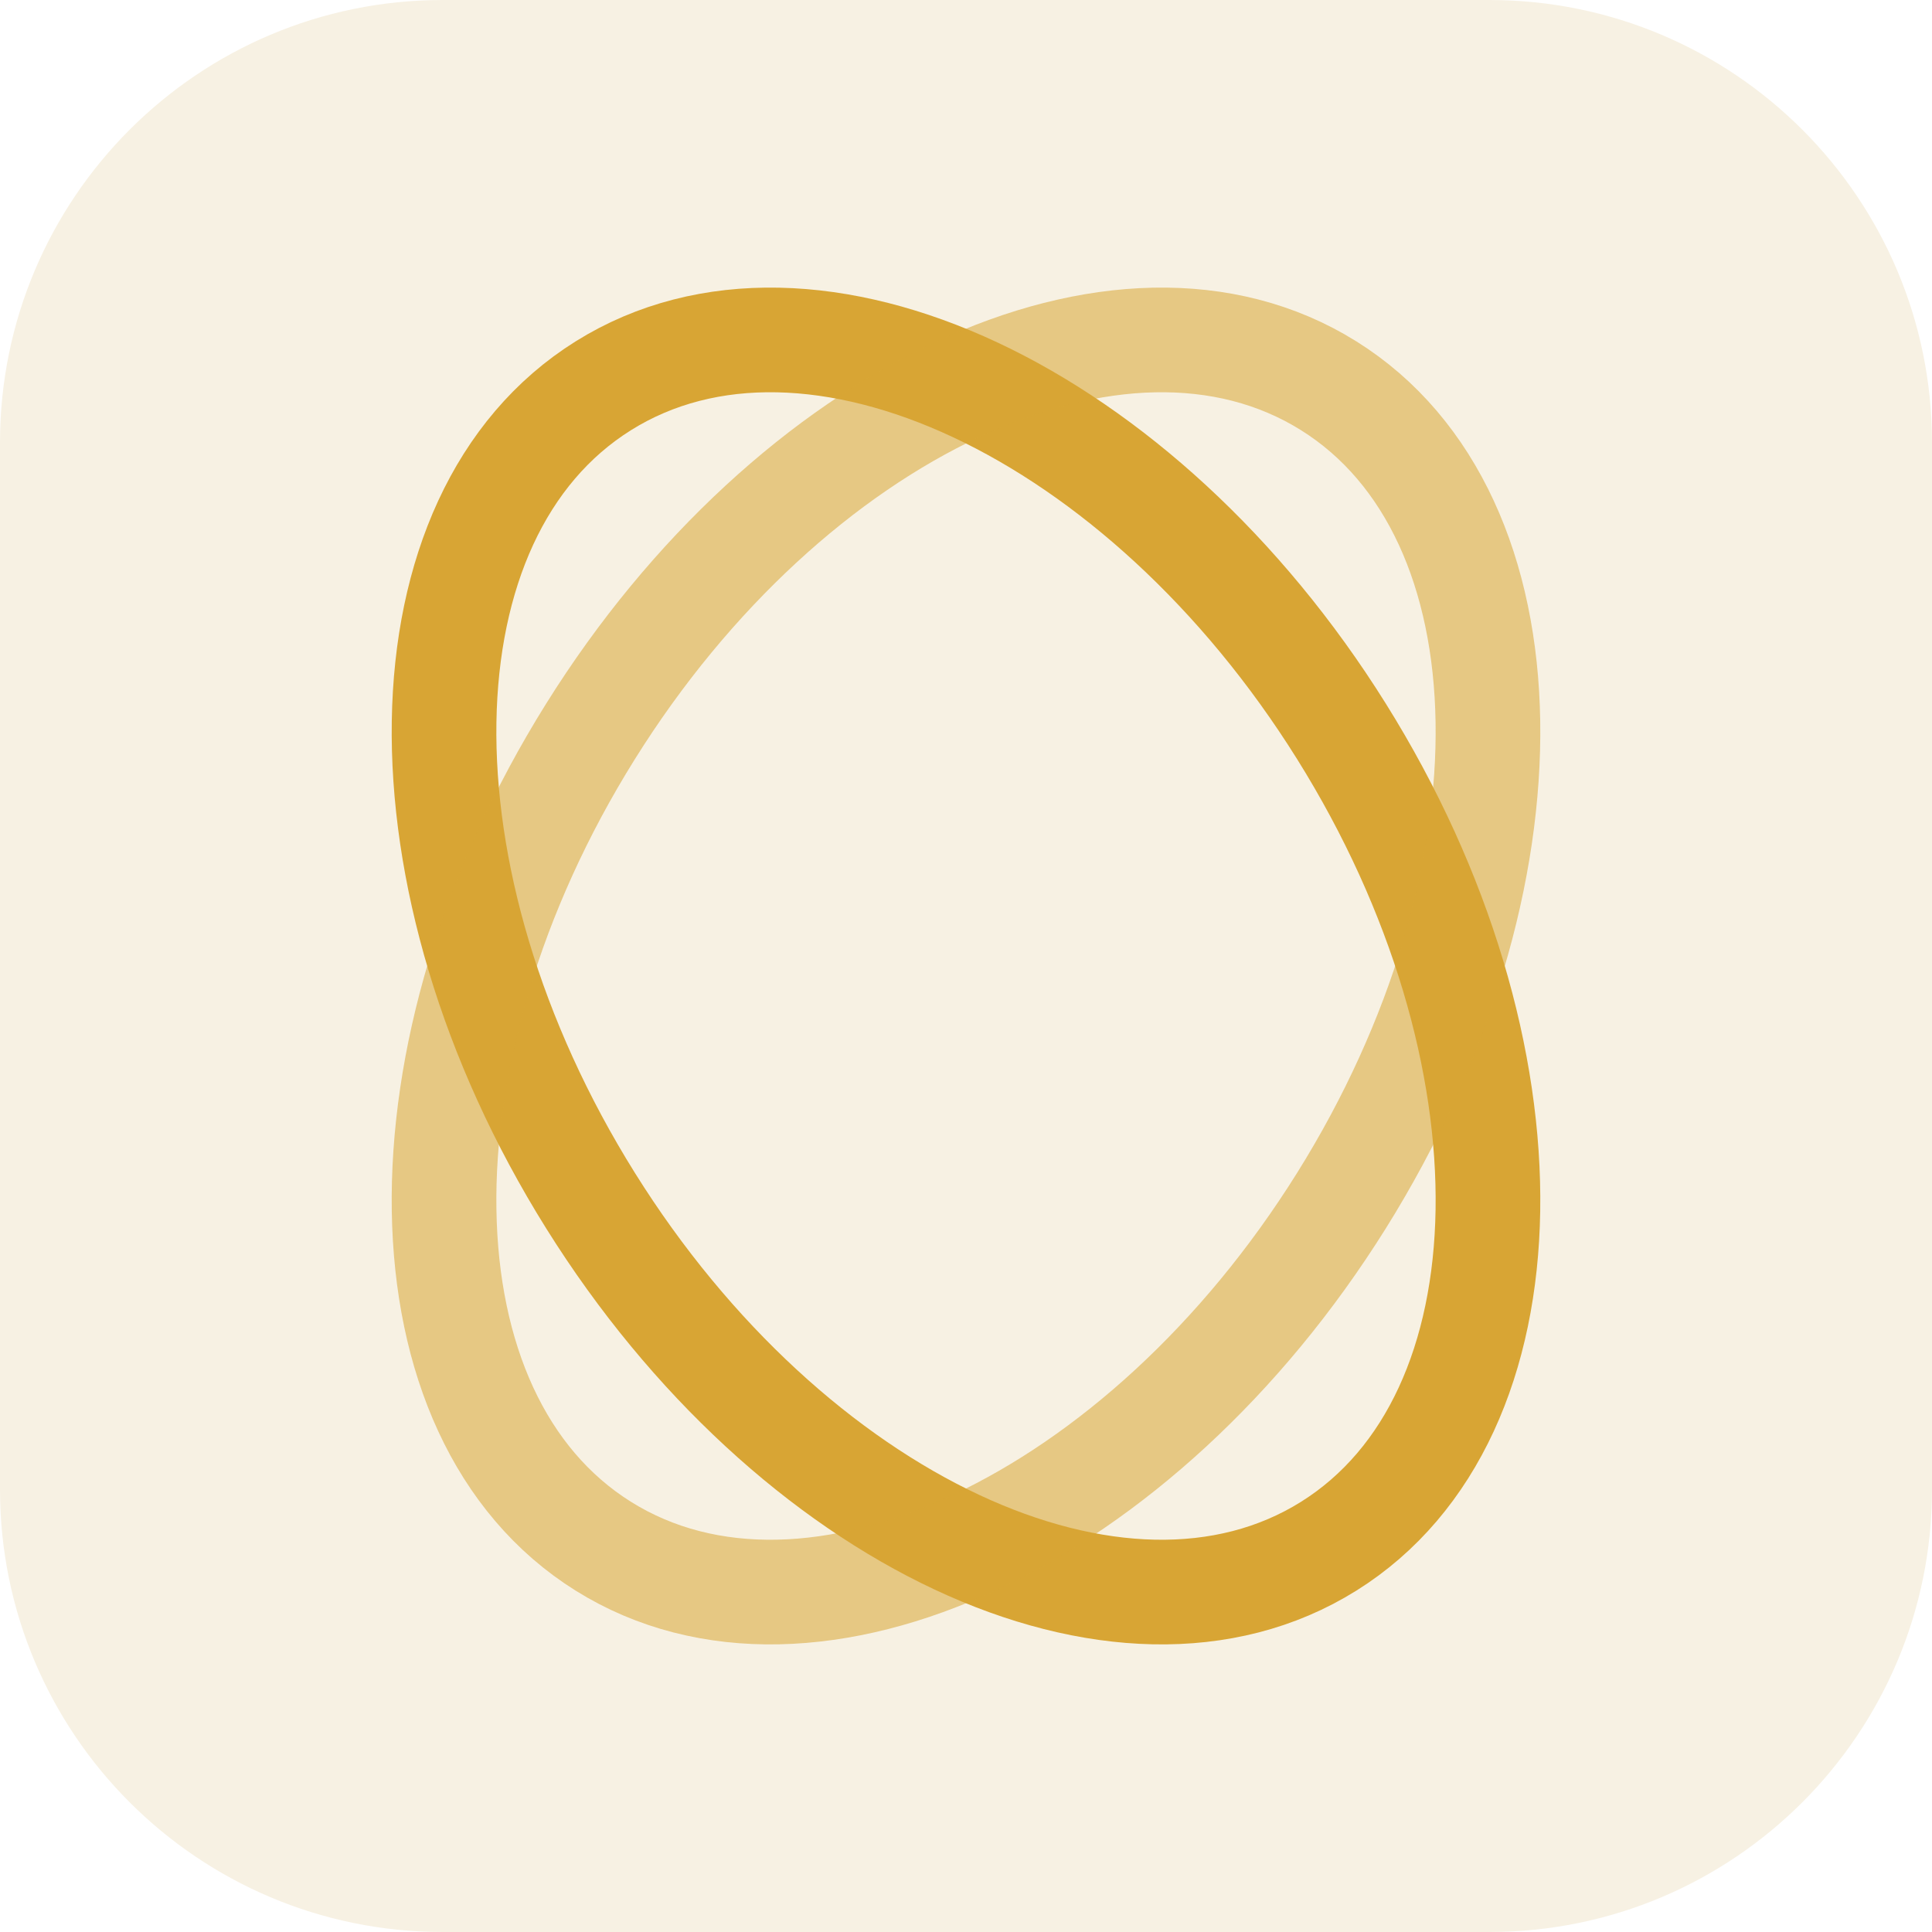
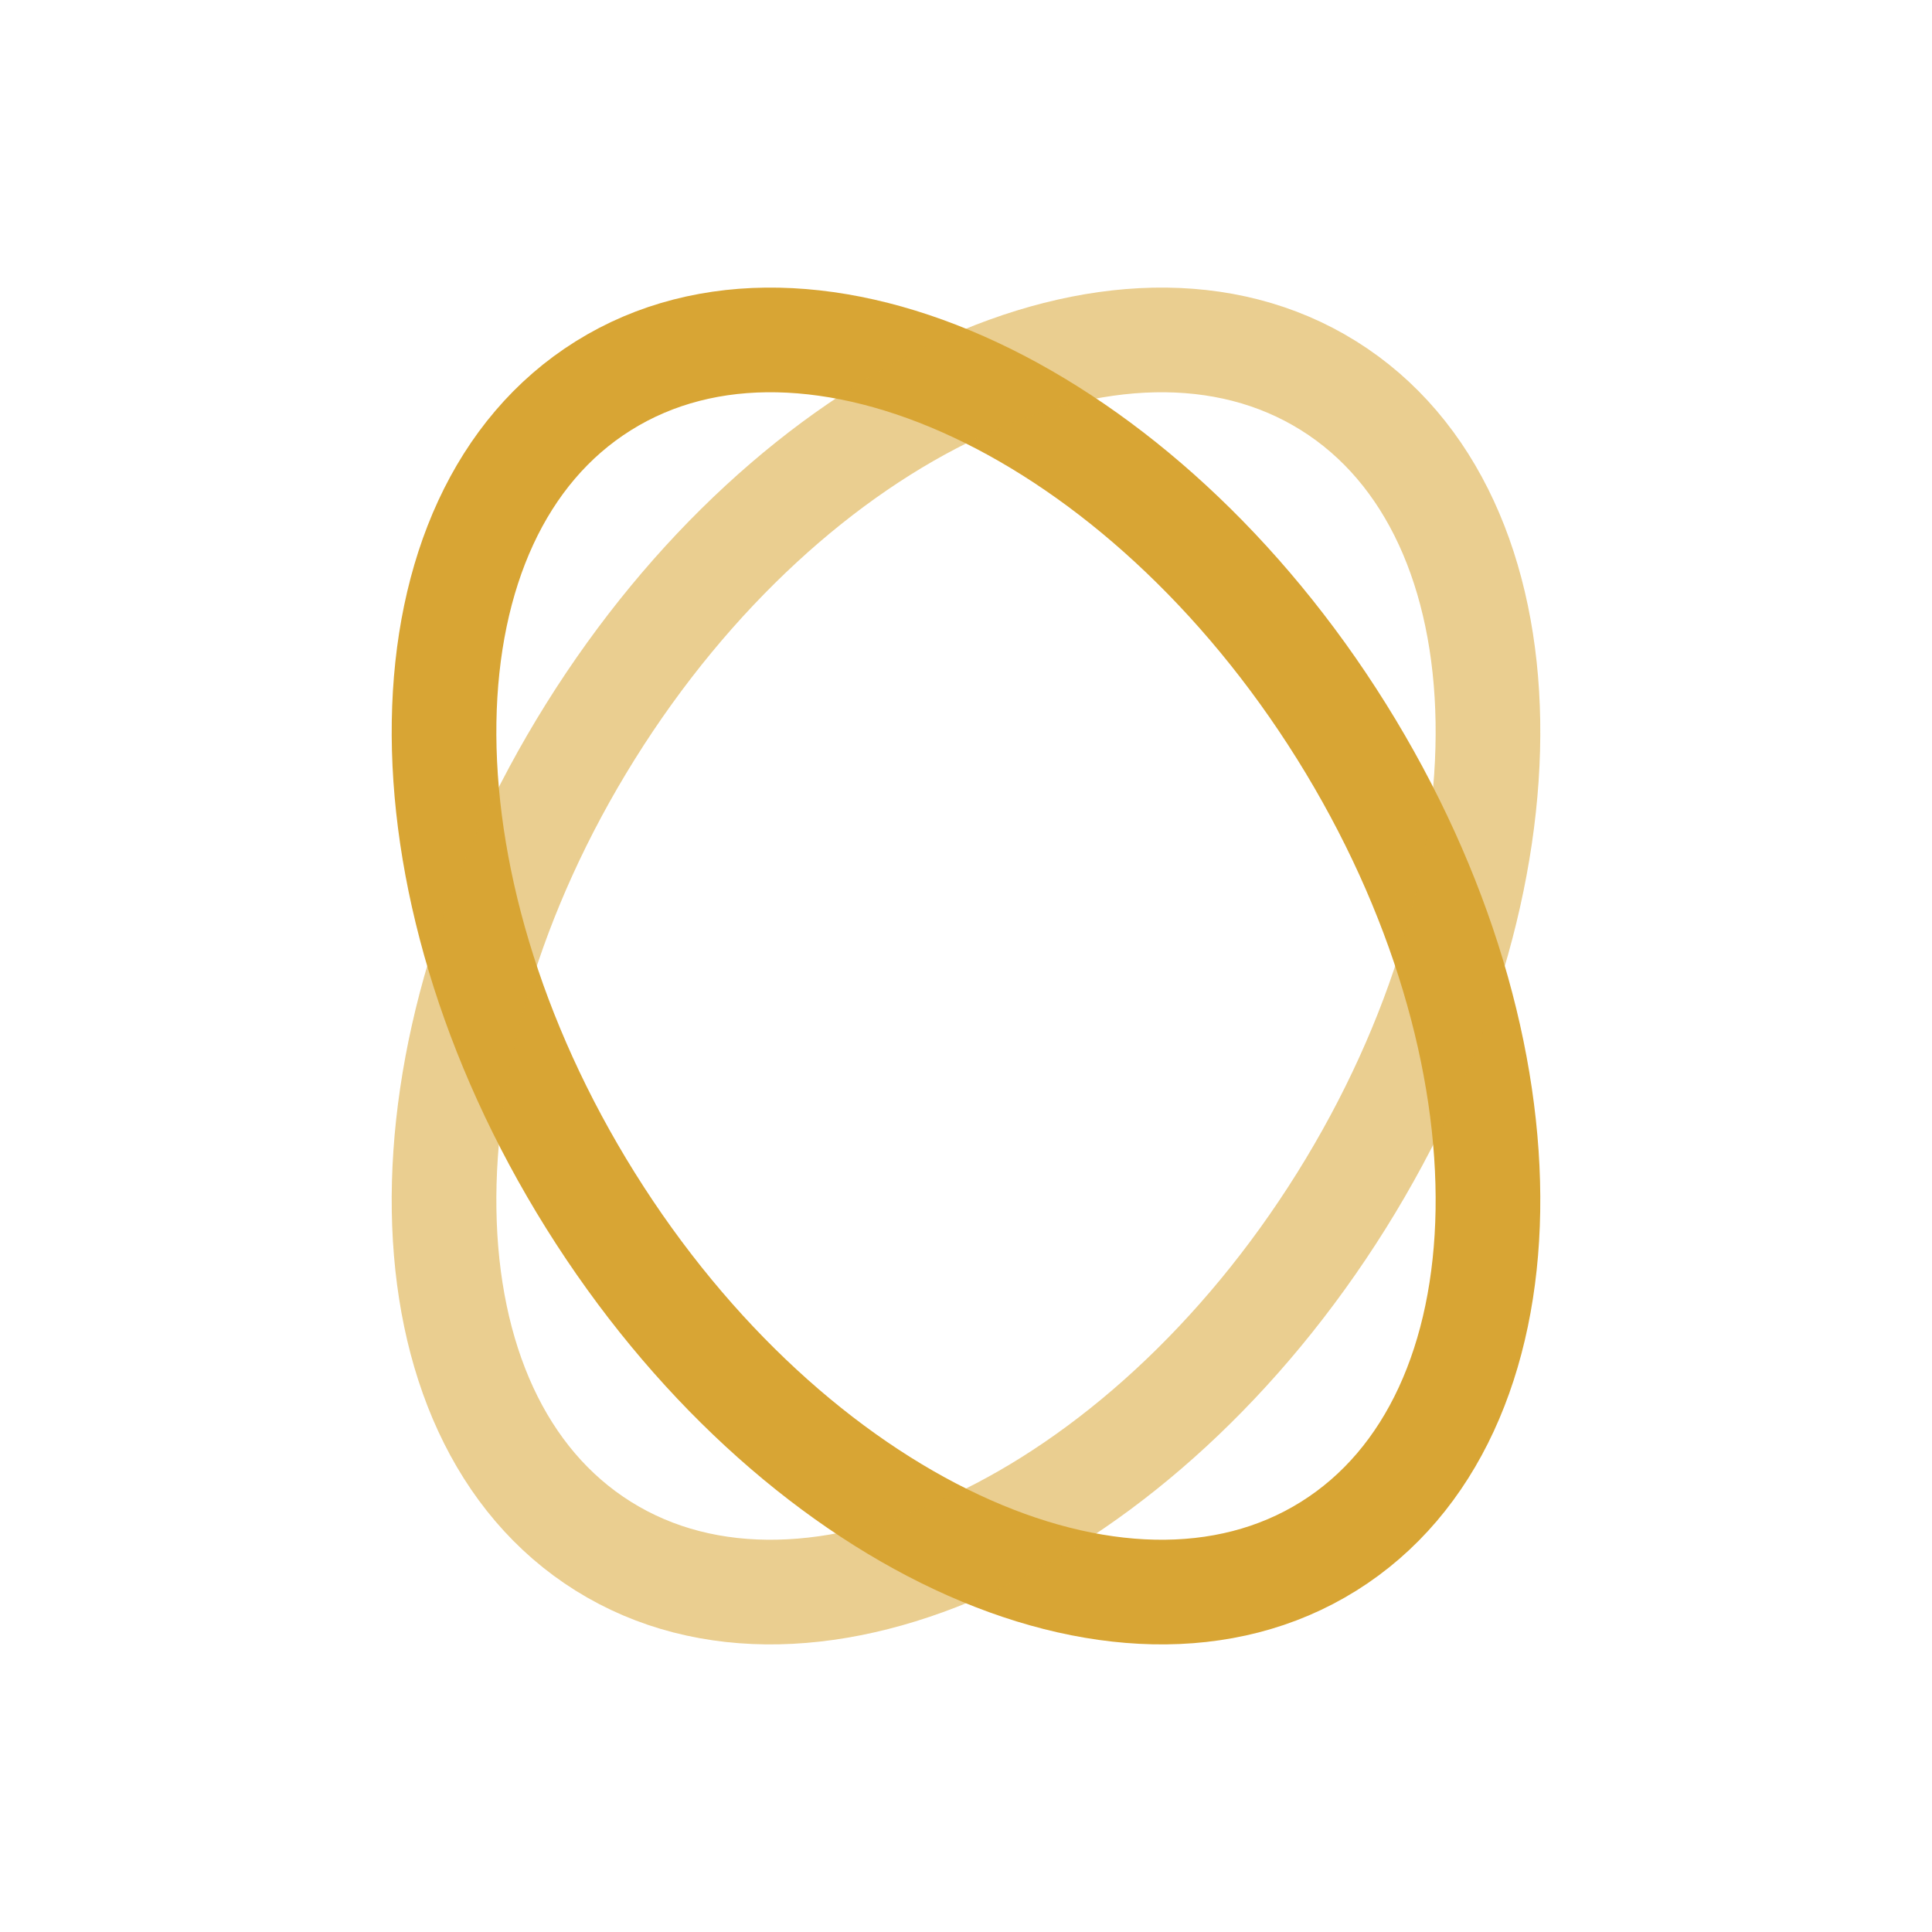
<svg xmlns="http://www.w3.org/2000/svg" width="48" height="48" viewBox="0 0 48 48" fill="none">
-   <rect width="48" height="48" rx="11" fill="#f7f1e3" />
  <ellipse cx="24" cy="24" rx="11" ry="17" transform="rotate(-32 24 24)" stroke="#d8a534" stroke-width="2.6" />
  <ellipse cx="24" cy="24" rx="11" ry="17" transform="rotate(32 24 24)" stroke="#d8a534" stroke-width="2.6" opacity="0.55" />
</svg>
